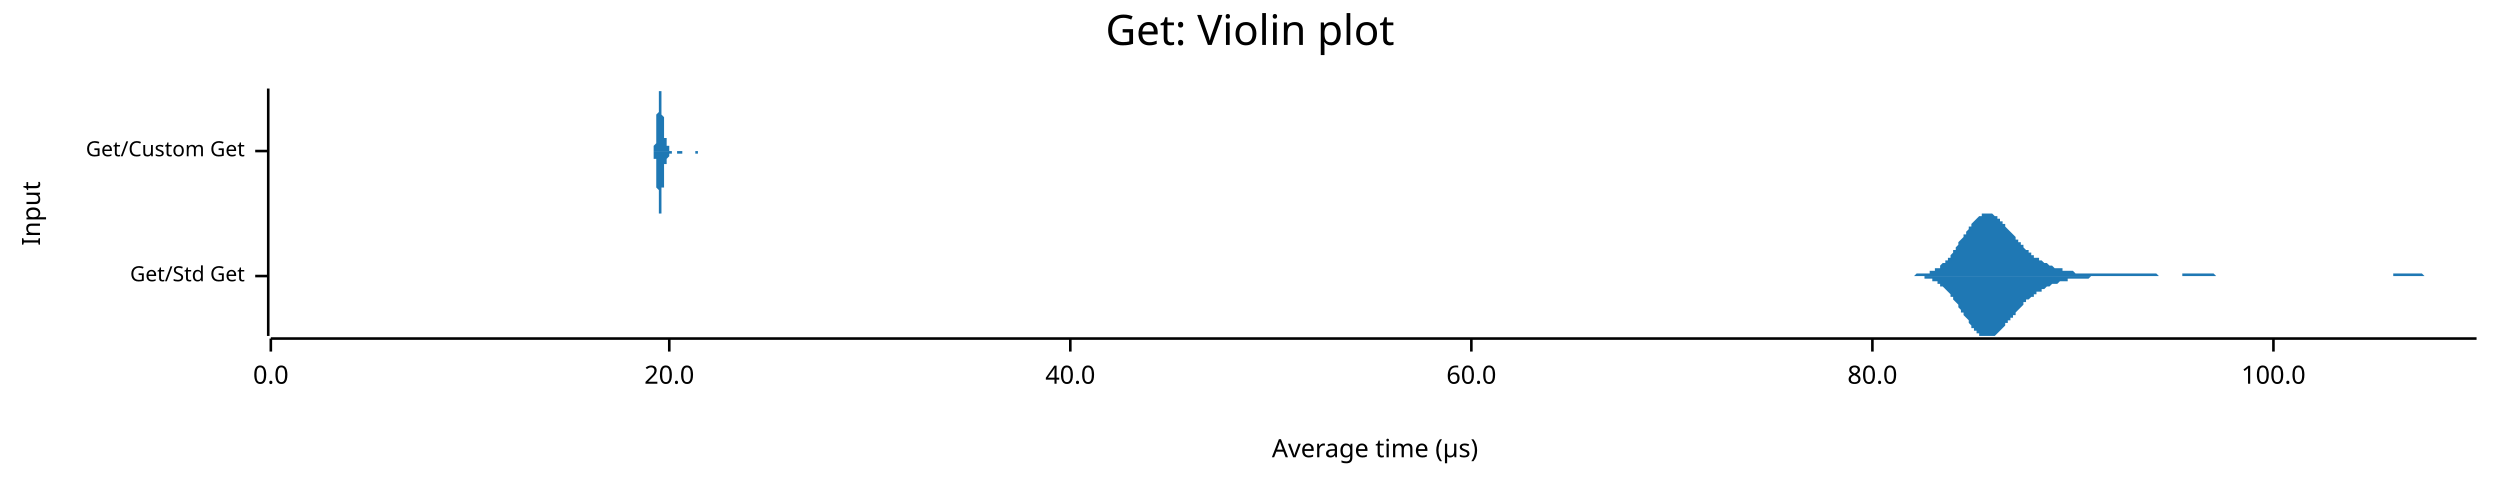
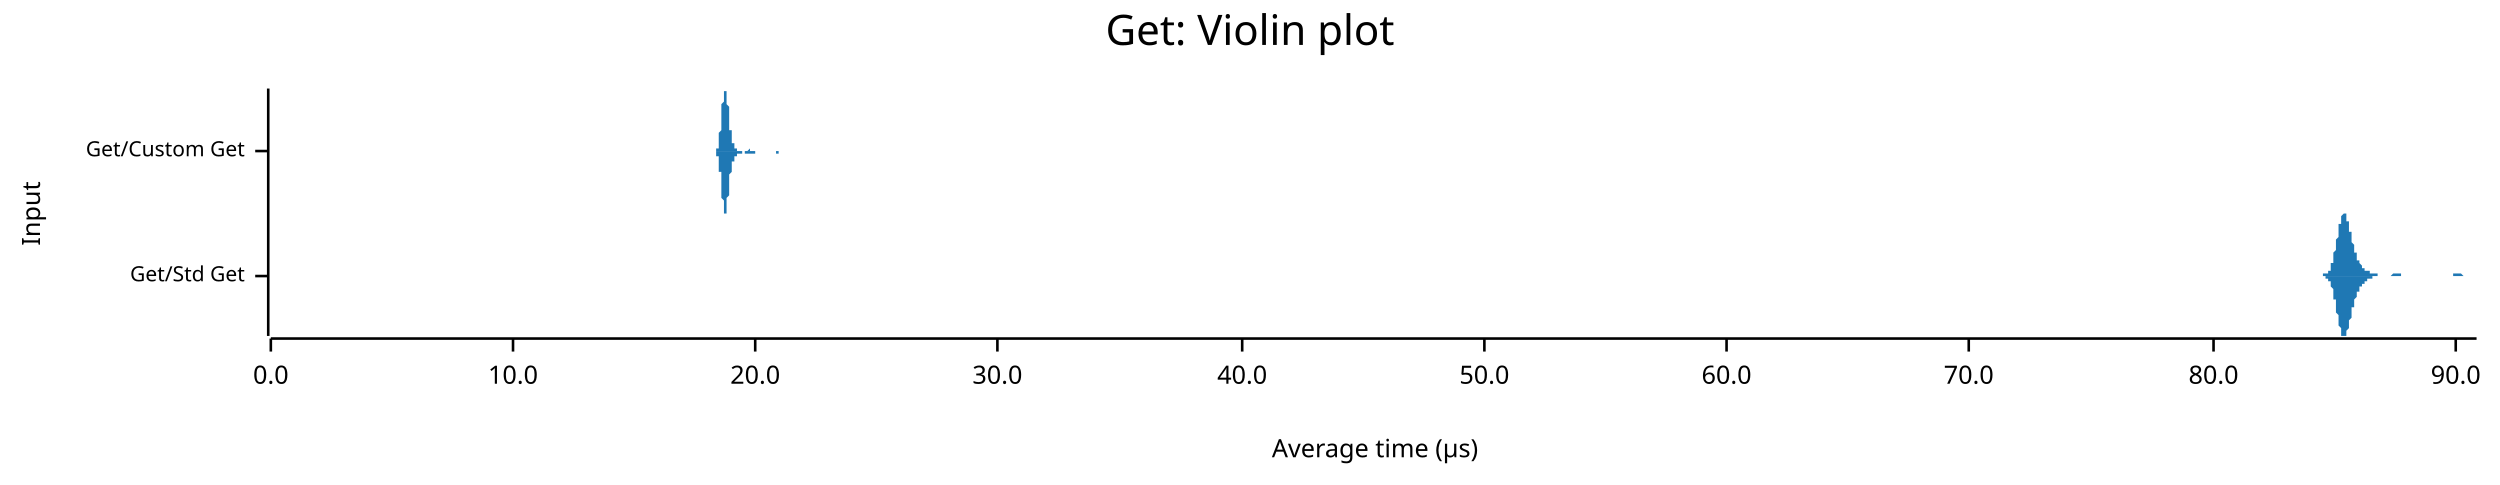
<svg xmlns="http://www.w3.org/2000/svg" width="960" height="186" viewBox="0 0 960 186">
  <text x="480" y="5" dy="0.76em" text-anchor="middle" font-family="sans-serif" font-size="16.129" opacity="1" fill="#000000">
Get: Violin plot
</text>
  <text x="8" y="82" dy="0.76em" text-anchor="middle" font-family="sans-serif" font-size="9.677" opacity="1" fill="#000000" transform="rotate(270, 8, 82)">
Input
</text>
  <text x="528" y="178" dy="-0.5ex" text-anchor="middle" font-family="sans-serif" font-size="9.677" opacity="1" fill="#000000">
Average time (µs)
</text>
  <polyline fill="none" opacity="1" stroke="#000000" stroke-width="1" points="103,34 103,129 " />
  <text x="94" y="106" dy="0.5ex" text-anchor="end" font-family="sans-serif" font-size="8.065" opacity="1" fill="#000000">
Get/Std Get
</text>
  <polyline fill="none" opacity="1" stroke="#000000" stroke-width="1" points="98,106 103,106 " />
  <text x="94" y="58" dy="0.5ex" text-anchor="end" font-family="sans-serif" font-size="8.065" opacity="1" fill="#000000">
Get/Custom Get
</text>
  <polyline fill="none" opacity="1" stroke="#000000" stroke-width="1" points="98,58 103,58 " />
  <polyline fill="none" opacity="1" stroke="#000000" stroke-width="1" points="104,130 951,130 " />
  <text x="104" y="140" dy="0.76em" text-anchor="middle" font-family="sans-serif" font-size="9.677" opacity="1" fill="#000000">
0.0
</text>
  <polyline fill="none" opacity="1" stroke="#000000" stroke-width="1" points="104,130 104,135 " />
-   <text x="257" y="140" dy="0.76em" text-anchor="middle" font-family="sans-serif" font-size="9.677" opacity="1" fill="#000000">
+   <text x="197" y="140" dy="0.76em" text-anchor="middle" font-family="sans-serif" font-size="9.677" opacity="1" fill="#000000">
+ 10.0
+ </text>
+   <polyline fill="none" opacity="1" stroke="#000000" stroke-width="1" points="197,130 197,135 " />
+   <text x="290" y="140" dy="0.76em" text-anchor="middle" font-family="sans-serif" font-size="9.677" opacity="1" fill="#000000">
20.0
</text>
-   <polyline fill="none" opacity="1" stroke="#000000" stroke-width="1" points="257,130 257,135 " />
-   <text x="411" y="140" dy="0.76em" text-anchor="middle" font-family="sans-serif" font-size="9.677" opacity="1" fill="#000000">
+   <polyline fill="none" opacity="1" stroke="#000000" stroke-width="1" points="290,130 290,135 " />
+   <text x="383" y="140" dy="0.76em" text-anchor="middle" font-family="sans-serif" font-size="9.677" opacity="1" fill="#000000">
+ 30.0
+ </text>
+   <polyline fill="none" opacity="1" stroke="#000000" stroke-width="1" points="383,130 383,135 " />
+   <text x="477" y="140" dy="0.76em" text-anchor="middle" font-family="sans-serif" font-size="9.677" opacity="1" fill="#000000">
40.0
</text>
-   <polyline fill="none" opacity="1" stroke="#000000" stroke-width="1" points="411,130 411,135 " />
-   <text x="565" y="140" dy="0.76em" text-anchor="middle" font-family="sans-serif" font-size="9.677" opacity="1" fill="#000000">
+   <polyline fill="none" opacity="1" stroke="#000000" stroke-width="1" points="477,130 477,135 " />
+   <text x="570" y="140" dy="0.76em" text-anchor="middle" font-family="sans-serif" font-size="9.677" opacity="1" fill="#000000">
+ 50.0
+ </text>
+   <polyline fill="none" opacity="1" stroke="#000000" stroke-width="1" points="570,130 570,135 " />
+   <text x="663" y="140" dy="0.76em" text-anchor="middle" font-family="sans-serif" font-size="9.677" opacity="1" fill="#000000">
60.0
</text>
-   <polyline fill="none" opacity="1" stroke="#000000" stroke-width="1" points="565,130 565,135 " />
-   <text x="719" y="140" dy="0.76em" text-anchor="middle" font-family="sans-serif" font-size="9.677" opacity="1" fill="#000000">
+   <polyline fill="none" opacity="1" stroke="#000000" stroke-width="1" points="663,130 663,135 " />
+   <text x="756" y="140" dy="0.76em" text-anchor="middle" font-family="sans-serif" font-size="9.677" opacity="1" fill="#000000">
+ 70.0
+ </text>
+   <polyline fill="none" opacity="1" stroke="#000000" stroke-width="1" points="756,130 756,135 " />
+   <text x="850" y="140" dy="0.76em" text-anchor="middle" font-family="sans-serif" font-size="9.677" opacity="1" fill="#000000">
80.0
</text>
-   <polyline fill="none" opacity="1" stroke="#000000" stroke-width="1" points="719,130 719,135 " />
-   <text x="873" y="140" dy="0.76em" text-anchor="middle" font-family="sans-serif" font-size="9.677" opacity="1" fill="#000000">
- 100.0
+   <polyline fill="none" opacity="1" stroke="#000000" stroke-width="1" points="850,130 850,135 " />
+   <text x="943" y="140" dy="0.76em" text-anchor="middle" font-family="sans-serif" font-size="9.677" opacity="1" fill="#000000">
+ 90.0
</text>
-   <polyline fill="none" opacity="1" stroke="#000000" stroke-width="1" points="873,130 873,135 " />
-   <polygon opacity="1" fill="#1F78B4" points="731,106 732,106 732,106 733,106 733,106 734,106 734,106 734,106 735,106 735,106 736,105 736,105 737,105 737,105 738,105 738,105 738,105 739,105 739,105 740,105 740,105 741,105 741,104 741,104 742,104 742,104 743,104 743,103 744,103 744,103 745,103 745,102 745,102 746,101 746,101 747,101 747,100 748,100 748,99 749,99 749,98 749,98 750,97 750,96 751,96 751,95 752,94 752,94 752,93 753,92 753,92 754,91 754,90 755,90 755,89 756,88 756,88 756,87 757,87 757,86 758,85 758,85 759,84 759,84 759,84 760,83 760,83 761,83 761,82 762,82 762,82 763,82 763,82 763,82 764,82 764,82 765,82 765,82 766,83 766,83 767,83 767,84 767,84 768,84 768,85 769,85 769,86 770,86 770,87 770,87 771,88 771,88 772,89 772,89 773,90 773,90 774,91 774,91 774,92 775,92 775,93 776,93 776,94 777,94 777,95 777,95 778,96 778,96 779,96 779,97 780,97 780,98 781,98 781,98 781,99 782,99 782,99 783,99 783,100 784,100 784,100 785,101 785,101 785,101 786,101 786,101 787,102 787,102 788,102 788,102 788,102 789,103 789,103 790,103 790,103 791,103 791,103 792,103 792,104 792,104 793,104 793,104 794,104 794,104 795,104 795,104 796,104 796,104 796,104 797,105 797,105 798,105 798,105 799,105 799,105 799,105 800,105 800,105 801,105 801,105 802,105 802,105 803,105 803,105 803,105 804,105 804,105 805,105 805,105 806,105 806,105 806,105 807,105 807,105 808,105 808,105 809,105 809,105 810,105 810,105 810,105 811,105 811,105 812,105 812,105 813,105 813,105 814,105 814,105 814,105 815,105 815,105 816,105 816,105 817,105 817,105 817,105 818,105 818,105 819,105 819,105 820,105 820,105 821,105 821,105 821,105 822,105 822,105 823,105 823,105 824,105 824,105 824,105 825,105 825,105 826,105 826,105 827,105 827,105 828,105 828,105 828,105 829,106 829,106 830,106 830,106 831,106 831,106 832,106 832,106 832,106 833,106 833,106 834,106 834,106 835,106 835,106 835,106 836,106 836,106 837,106 837,106 838,106 838,105 839,105 839,105 839,105 840,105 840,105 841,105 841,105 842,105 842,105 842,105 843,105 843,105 844,105 844,105 845,105 845,105 846,105 846,105 846,105 847,105 847,105 848,105 848,105 849,105 849,105 850,105 850,105 850,105 851,106 851,106 852,106 852,106 853,106 853,106 853,106 854,106 854,106 855,106 855,106 856,106 856,106 857,106 857,106 857,106 858,106 858,106 859,106 859,106 860,106 860,106 860,106 861,106 861,106 862,106 862,106 863,106 863,106 864,106 864,106 864,106 865,106 865,106 866,106 866,106 867,106 867,106 868,106 868,106 868,106 869,106 869,106 870,106 870,106 871,106 871,106 871,106 872,106 872,106 873,106 873,106 874,106 874,106 875,106 875,106 875,106 876,106 876,106 877,106 877,106 878,106 878,106 878,106 879,106 879,106 880,106 880,106 881,106 881,106 882,106 882,106 882,106 883,106 883,106 884,106 884,106 885,106 885,106 886,106 886,106 886,106 887,106 887,106 888,106 888,106 889,106 889,106 889,106 890,106 890,106 891,106 891,106 892,106 892,106 893,106 893,106 893,106 894,106 894,106 895,106 895,106 896,106 896,106 896,106 897,106 897,106 898,106 898,106 899,106 899,106 900,106 900,106 900,106 901,106 901,106 902,106 902,106 903,106 903,106 904,106 904,106 904,106 905,106 905,106 906,106 906,106 907,106 907,106 907,106 908,106 908,106 909,106 909,106 910,106 910,106 911,106 911,106 911,106 912,106 912,106 913,106 913,106 914,106 914,106 914,106 915,106 915,106 916,106 916,106 917,106 917,106 918,106 918,106 918,106 919,106 919,105 920,105 920,105 921,105 921,105 922,105 922,105 922,105 923,105 923,105 924,105 924,105 925,105 925,105 925,105 926,105 926,105 927,105 927,105 928,105 928,105 929,105 929,105 929,105 930,105 930,105 931,106 931,106 932,106 932,106 932,106 933,106 933,106 934,106 934,106 935,106 935,106 936,106 936,106 936,106 937,106 937,106 938,106 938,106 939,106 939,106 940,106 940,106 940,106 941,106 941,106 942,106 942,106 943,106 943,106 943,106 944,106 944,106 945,106 945,106 946,106 946,106 947,106 947,106 947,106 948,106 948,106 949,106 949,106 950,106 950,106 951,106 951,106 731,106 " />
-   <polygon opacity="1" fill="#1F78B4" points="731,106 732,106 732,106 733,106 733,106 734,106 734,106 734,106 735,106 735,106 736,106 736,106 737,106 737,106 738,106 738,106 738,106 739,106 739,107 740,107 740,107 741,107 741,107 741,107 742,107 742,108 743,108 743,108 744,108 744,109 745,109 745,109 745,110 746,110 746,110 747,111 747,111 748,112 748,112 749,113 749,113 749,114 750,114 750,115 751,116 751,116 752,117 752,118 752,118 753,119 753,120 754,120 754,121 755,122 755,122 756,123 756,124 756,124 757,125 757,126 758,126 758,127 759,127 759,127 759,128 760,128 760,129 761,129 761,129 762,129 762,129 763,129 763,129 763,129 764,129 764,129 765,129 765,129 766,129 766,129 767,128 767,128 767,128 768,127 768,127 769,126 769,126 770,125 770,125 770,124 771,124 771,123 772,123 772,122 773,122 773,121 774,121 774,120 774,120 775,119 775,119 776,118 776,118 777,117 777,117 777,116 778,116 778,115 779,115 779,115 780,114 780,114 781,114 781,113 781,113 782,113 782,112 783,112 783,112 784,112 784,111 785,111 785,111 785,111 786,110 786,110 787,110 787,110 788,109 788,109 788,109 789,109 789,109 790,109 790,109 791,108 791,108 792,108 792,108 792,108 793,108 793,108 794,108 794,107 795,107 795,107 796,107 796,107 796,107 797,107 797,107 798,107 798,107 799,107 799,107 799,107 800,107 800,107 801,107 801,107 802,107 802,107 803,106 803,106 803,106 804,106 804,106 805,106 805,106 806,106 806,106 806,106 807,106 807,106 808,106 808,106 809,106 809,106 810,106 810,106 810,106 811,106 811,106 812,106 812,106 813,106 813,106 814,106 814,106 814,106 815,106 815,106 816,106 816,106 817,106 817,106 817,106 818,106 818,106 819,106 819,106 820,106 820,106 821,106 821,106 821,106 822,106 822,106 823,106 823,106 824,106 824,106 824,106 825,106 825,106 826,106 826,106 827,106 827,106 828,106 828,106 828,106 829,106 829,106 830,106 830,106 831,106 831,106 832,106 832,106 832,106 833,106 833,106 834,106 834,106 835,106 835,106 835,106 836,106 836,106 837,106 837,106 838,106 838,106 839,106 839,106 839,106 840,106 840,106 841,106 841,106 842,106 842,106 842,106 843,106 843,106 844,106 844,106 845,106 845,106 846,106 846,106 846,106 847,106 847,106 848,106 848,106 849,106 849,106 850,106 850,106 850,106 851,106 851,106 852,106 852,106 853,106 853,106 853,106 854,106 854,106 855,106 855,106 856,106 856,106 857,106 857,106 857,106 858,106 858,106 859,106 859,106 860,106 860,106 860,106 861,106 861,106 862,106 862,106 863,106 863,106 864,106 864,106 864,106 865,106 865,106 866,106 866,106 867,106 867,106 868,106 868,106 868,106 869,106 869,106 870,106 870,106 871,106 871,106 871,106 872,106 872,106 873,106 873,106 874,106 874,106 875,106 875,106 875,106 876,106 876,106 877,106 877,106 878,106 878,106 878,106 879,106 879,106 880,106 880,106 881,106 881,106 882,106 882,106 882,106 883,106 883,106 884,106 884,106 885,106 885,106 886,106 886,106 886,106 887,106 887,106 888,106 888,106 889,106 889,106 889,106 890,106 890,106 891,106 891,106 892,106 892,106 893,106 893,106 893,106 894,106 894,106 895,106 895,106 896,106 896,106 896,106 897,106 897,106 898,106 898,106 899,106 899,106 900,106 900,106 900,106 901,106 901,106 902,106 902,106 903,106 903,106 904,106 904,106 904,106 905,106 905,106 906,106 906,106 907,106 907,106 907,106 908,106 908,106 909,106 909,106 910,106 910,106 911,106 911,106 911,106 912,106 912,106 913,106 913,106 914,106 914,106 914,106 915,106 915,106 916,106 916,106 917,106 917,106 918,106 918,106 918,106 919,106 919,106 920,106 920,106 921,106 921,106 922,106 922,106 922,106 923,106 923,106 924,106 924,106 925,106 925,106 925,106 926,106 926,106 927,106 927,106 928,106 928,106 929,106 929,106 929,106 930,106 930,106 931,106 931,106 932,106 932,106 932,106 933,106 933,106 934,106 934,106 935,106 935,106 936,106 936,106 936,106 937,106 937,106 938,106 938,106 939,106 939,106 940,106 940,106 940,106 941,106 941,106 942,106 942,106 943,106 943,106 943,106 944,106 944,106 945,106 945,106 946,106 946,106 947,106 947,106 947,106 948,106 948,106 949,106 949,106 950,106 950,106 951,106 951,106 731,106 " />
-   <polygon opacity="1" fill="#1F78B4" points="250,58 250,58 250,58 250,58 250,58 250,58 250,58 250,58 250,58 250,58 250,58 250,58 250,58 250,58 250,58 251,58 251,58 251,58 251,58 251,58 251,58 251,58 251,58 251,58 251,58 251,58 251,58 251,58 251,57 251,57 251,57 251,57 251,57 251,57 251,57 251,56 251,56 251,56 251,56 251,56 252,55 252,55 252,55 252,55 252,54 252,54 252,54 252,53 252,53 252,52 252,52 252,51 252,51 252,50 252,50 252,49 252,49 252,48 252,48 252,47 252,47 252,46 252,45 252,45 252,44 253,43 253,43 253,42 253,42 253,41 253,40 253,40 253,39 253,39 253,38 253,38 253,37 253,37 253,36 253,36 253,36 253,35 253,35 253,35 253,35 253,35 253,35 253,35 253,34 253,35 254,35 254,35 254,35 254,35 254,35 254,36 254,36 254,36 254,37 254,37 254,37 254,38 254,38 254,39 254,39 254,40 254,40 254,41 254,41 254,42 254,42 254,43 254,43 254,44 254,44 255,45 255,45 255,46 255,46 255,47 255,47 255,48 255,48 255,48 255,49 255,49 255,50 255,50 255,50 255,51 255,51 255,51 255,52 255,52 255,52 255,52 255,52 255,53 255,53 255,53 256,53 256,53 256,54 256,54 256,54 256,54 256,54 256,54 256,54 256,55 256,55 256,55 256,55 256,55 256,55 256,55 256,55 256,55 256,55 256,56 256,56 256,56 256,56 256,56 256,56 257,56 257,56 257,56 257,56 257,56 257,56 257,57 257,57 257,57 257,57 257,57 257,57 257,57 257,57 257,57 257,57 257,57 257,57 257,57 257,57 257,57 257,57 257,58 257,58 257,58 258,58 258,58 258,58 258,58 258,58 258,58 258,58 258,58 258,58 258,58 258,58 258,58 258,58 258,58 258,58 258,58 258,58 258,58 258,58 258,58 258,58 258,58 258,58 258,58 258,58 258,58 259,58 259,58 259,58 259,58 259,58 259,58 259,58 259,58 259,58 259,58 259,58 259,58 259,58 259,58 259,58 259,58 259,58 259,58 259,58 259,58 259,58 259,58 259,58 259,58 259,58 260,58 260,58 260,58 260,58 260,58 260,58 260,58 260,58 260,58 260,58 260,58 260,58 260,58 260,58 260,58 260,58 260,58 260,58 260,58 260,58 260,58 260,58 260,58 260,58 260,58 261,58 261,58 261,58 261,58 261,58 261,58 261,58 261,58 261,58 261,58 261,58 261,58 261,58 261,58 261,58 261,58 261,58 261,58 261,58 261,58 261,58 261,58 261,58 261,58 261,58 262,58 262,58 262,58 262,58 262,58 262,58 262,58 262,58 262,58 262,58 262,58 262,58 262,58 262,58 262,58 262,58 262,58 262,58 262,58 262,58 262,58 262,58 262,58 262,58 262,58 263,58 263,58 263,58 263,58 263,58 263,58 263,58 263,58 263,58 263,58 263,58 263,58 263,58 263,58 263,58 263,58 263,58 263,58 263,58 263,58 263,58 263,58 263,58 263,58 263,58 264,58 264,58 264,58 264,58 264,58 264,58 264,58 264,58 264,58 264,58 264,58 264,58 264,58 264,58 264,58 264,58 264,58 264,58 264,58 264,58 264,58 264,58 264,58 264,58 264,58 265,58 265,58 265,58 265,58 265,58 265,58 265,58 265,58 265,58 265,58 265,58 265,58 265,58 265,58 265,58 265,58 265,58 265,58 265,58 265,58 265,58 265,58 265,58 265,58 265,58 266,58 266,58 266,58 266,58 266,58 266,58 266,58 266,58 266,58 266,58 266,58 266,58 266,58 266,58 266,58 266,58 266,58 266,58 266,58 266,58 266,58 266,58 266,58 266,58 266,58 267,58 267,58 267,58 267,58 267,58 267,58 267,58 267,58 267,58 267,58 267,58 267,58 267,58 267,58 267,58 267,58 267,58 267,58 267,58 267,58 267,58 267,58 267,58 267,58 267,58 268,58 268,58 268,58 268,58 268,58 268,58 268,58 268,58 268,58 268,58 268,58 268,58 268,58 268,58 268,58 268,58 268,58 268,58 268,58 268,58 268,58 268,58 268,58 268,58 268,58 269,58 269,58 269,58 269,58 269,58 269,58 269,58 269,58 269,58 269,58 269,58 269,58 269,58 269,58 269,58 269,58 269,58 269,58 269,58 269,58 269,58 269,58 269,58 269,58 269,58 270,58 270,58 270,58 270,58 270,58 270,58 270,58 270,58 270,58 270,58 250,58 " />
-   <polygon opacity="1" fill="#1F78B4" points="250,58 250,58 250,58 250,58 250,58 250,58 250,58 250,58 250,58 250,58 250,58 250,58 250,58 250,58 250,58 251,58 251,58 251,58 251,58 251,59 251,59 251,59 251,59 251,59 251,59 251,59 251,59 251,59 251,59 251,59 251,59 251,59 251,60 251,60 251,60 251,60 251,60 251,60 251,61 251,61 252,61 252,61 252,62 252,62 252,62 252,63 252,63 252,63 252,64 252,64 252,65 252,65 252,66 252,66 252,67 252,67 252,68 252,68 252,69 252,69 252,70 252,71 252,71 252,72 252,72 253,73 253,74 253,74 253,75 253,76 253,76 253,77 253,77 253,78 253,78 253,79 253,79 253,80 253,80 253,80 253,81 253,81 253,81 253,82 253,82 253,82 253,82 253,82 253,82 253,82 254,82 254,82 254,82 254,81 254,81 254,81 254,81 254,80 254,80 254,80 254,79 254,79 254,78 254,78 254,77 254,77 254,76 254,76 254,75 254,75 254,74 254,74 254,73 254,73 254,72 255,72 255,71 255,71 255,70 255,70 255,69 255,69 255,68 255,68 255,68 255,67 255,67 255,67 255,66 255,66 255,66 255,65 255,65 255,65 255,64 255,64 255,64 255,64 255,64 255,63 256,63 256,63 256,63 256,63 256,63 256,62 256,62 256,62 256,62 256,62 256,62 256,62 256,62 256,62 256,61 256,61 256,61 256,61 256,61 256,61 256,61 256,61 256,61 256,61 256,61 257,60 257,60 257,60 257,60 257,60 257,60 257,60 257,60 257,60 257,60 257,60 257,60 257,60 257,60 257,59 257,59 257,59 257,59 257,59 257,59 257,59 257,59 257,59 257,59 257,59 258,59 258,59 258,59 258,59 258,59 258,59 258,59 258,59 258,59 258,59 258,59 258,59 258,58 258,58 258,58 258,58 258,58 258,58 258,58 258,58 258,58 258,58 258,58 258,58 258,58 258,58 259,58 259,58 259,58 259,58 259,58 259,58 259,58 259,58 259,58 259,58 259,58 259,58 259,58 259,58 259,58 259,58 259,58 259,58 259,58 259,58 259,58 259,58 259,58 259,58 259,58 260,58 260,58 260,58 260,58 260,58 260,58 260,58 260,58 260,58 260,58 260,58 260,58 260,58 260,58 260,58 260,58 260,58 260,58 260,58 260,59 260,59 260,59 260,59 260,59 260,59 261,59 261,59 261,59 261,59 261,59 261,59 261,59 261,59 261,59 261,59 261,59 261,59 261,59 261,59 261,59 261,59 261,59 261,59 261,59 261,59 261,59 261,59 261,59 261,59 261,59 262,59 262,59 262,59 262,59 262,59 262,59 262,59 262,59 262,59 262,59 262,59 262,59 262,59 262,59 262,59 262,59 262,59 262,59 262,59 262,59 262,59 262,59 262,59 262,59 262,58 263,58 263,58 263,58 263,58 263,58 263,58 263,58 263,58 263,58 263,58 263,58 263,58 263,58 263,58 263,58 263,58 263,58 263,58 263,58 263,58 263,58 263,58 263,58 263,58 263,58 264,58 264,58 264,58 264,58 264,58 264,58 264,58 264,58 264,58 264,58 264,58 264,58 264,58 264,58 264,58 264,58 264,58 264,58 264,58 264,58 264,58 264,58 264,58 264,58 264,58 265,58 265,58 265,58 265,58 265,58 265,58 265,58 265,58 265,58 265,58 265,58 265,58 265,58 265,58 265,58 265,58 265,58 265,58 265,58 265,58 265,58 265,58 265,58 265,58 265,58 266,58 266,58 266,58 266,58 266,58 266,58 266,58 266,58 266,58 266,58 266,58 266,58 266,58 266,58 266,58 266,58 266,58 266,58 266,58 266,58 266,58 266,58 266,58 266,58 266,58 267,58 267,58 267,58 267,58 267,58 267,58 267,58 267,58 267,59 267,59 267,59 267,59 267,59 267,59 267,59 267,59 267,59 267,59 267,59 267,59 267,59 267,59 267,59 267,59 267,59 268,59 268,59 268,59 268,59 268,59 268,59 268,59 268,59 268,59 268,59 268,59 268,58 268,58 268,58 268,58 268,58 268,58 268,58 268,58 268,58 268,58 268,58 268,58 268,58 268,58 269,58 269,58 269,58 269,58 269,58 269,58 269,58 269,58 269,58 269,58 269,58 269,58 269,58 269,58 269,58 269,58 269,58 269,58 269,58 269,58 269,58 269,58 269,58 269,58 269,58 270,58 270,58 270,58 270,58 270,58 270,58 270,58 270,58 270,58 270,58 250,58 " />
+   <polyline fill="none" opacity="1" stroke="#000000" stroke-width="1" points="943,130 943,135 " />
+   <polygon opacity="1" fill="#1F78B4" points="888,106 889,106 889,106 889,106 889,106 889,106 889,106 889,106 889,106 890,106 890,106 890,106 890,106 890,106 890,106 890,106 890,106 891,106 891,106 891,106 891,106 891,106 891,106 891,106 891,106 892,106 892,106 892,106 892,106 892,106 892,106 892,105 892,105 893,105 893,105 893,105 893,105 893,105 893,105 893,105 893,105 894,105 894,105 894,105 894,104 894,104 894,104 894,104 894,104 895,104 895,103 895,103 895,103 895,103 895,102 895,102 895,102 895,101 896,101 896,100 896,100 896,99 896,99 896,98 896,98 896,97 897,96 897,96 897,95 897,94 897,94 897,93 897,92 897,92 898,91 898,90 898,89 898,89 898,88 898,87 898,87 898,86 899,86 899,85 899,85 899,84 899,84 899,83 899,83 899,83 900,82 900,82 900,82 900,82 900,82 900,82 900,82 900,82 901,82 901,83 901,83 901,83 901,84 901,84 901,84 901,85 902,85 902,86 902,86 902,87 902,87 902,88 902,88 902,89 903,89 903,90 903,91 903,91 903,92 903,92 903,93 903,93 904,94 904,94 904,95 904,95 904,96 904,96 904,96 904,97 905,97 905,98 905,98 905,98 905,99 905,99 905,99 905,100 906,100 906,100 906,100 906,101 906,101 906,101 906,101 906,101 907,102 907,102 907,102 907,102 907,102 907,103 907,103 907,103 908,103 908,103 908,103 908,103 908,103 908,104 908,104 908,104 909,104 909,104 909,104 909,104 909,104 909,104 909,104 909,104 910,104 910,105 910,105 910,105 910,105 910,105 910,105 910,105 911,105 911,105 911,105 911,105 911,105 911,105 911,105 911,105 912,105 912,105 912,105 912,105 912,105 912,105 912,105 912,105 913,105 913,105 913,106 913,106 913,106 913,106 913,106 913,106 914,106 914,106 914,106 914,106 914,106 914,106 914,106 914,106 915,106 915,106 915,106 915,106 915,106 915,106 915,106 915,106 916,106 916,106 916,106 916,106 916,106 916,106 916,106 916,106 917,106 917,106 917,106 917,106 917,106 917,106 917,106 917,106 918,106 918,106 918,106 918,106 918,106 918,106 918,106 918,106 919,105 919,105 919,105 919,105 919,105 919,105 919,105 919,105 920,105 920,105 920,105 920,105 920,105 920,105 920,105 920,105 921,105 921,105 921,105 921,105 921,105 921,105 921,105 921,105 922,105 922,106 922,106 922,106 922,106 922,106 922,106 922,106 923,106 923,106 923,106 923,106 923,106 923,106 923,106 923,106 923,106 924,106 924,106 924,106 924,106 924,106 924,106 924,106 924,106 925,106 925,106 925,106 925,106 925,106 925,106 925,106 925,106 926,106 926,106 926,106 926,106 926,106 926,106 926,106 926,106 927,106 927,106 927,106 927,106 927,106 927,106 927,106 927,106 928,106 928,106 928,106 928,106 928,106 928,106 928,106 928,106 929,106 929,106 929,106 929,106 929,106 929,106 929,106 929,106 930,106 930,106 930,106 930,106 930,106 930,106 930,106 930,106 931,106 931,106 931,106 931,106 931,106 931,106 931,106 931,106 932,106 932,106 932,106 932,106 932,106 932,106 932,106 932,106 933,106 933,106 933,106 933,106 933,106 933,106 933,106 933,106 934,106 934,106 934,106 934,106 934,106 934,106 934,106 934,106 935,106 935,106 935,106 935,106 935,106 935,106 935,106 935,106 936,106 936,106 936,106 936,106 936,106 936,106 936,106 936,106 937,106 937,106 937,106 937,106 937,106 937,106 937,106 937,106 938,106 938,106 938,106 938,106 938,106 938,106 938,106 938,106 939,106 939,106 939,106 939,106 939,106 939,106 939,106 939,106 940,106 940,106 940,106 940,106 940,106 940,106 940,106 940,106 941,106 941,106 941,106 941,106 941,106 941,106 941,106 941,106 942,106 942,106 942,106 942,106 942,106 942,106 942,105 942,105 943,105 943,105 943,105 943,105 943,105 943,105 943,105 943,105 944,105 944,105 944,105 944,105 944,105 944,105 944,105 944,105 945,105 945,105 945,105 945,105 945,105 945,105 945,105 945,105 946,106 946,106 946,106 946,106 946,106 946,106 946,106 946,106 947,106 947,106 947,106 947,106 947,106 947,106 947,106 947,106 948,106 948,106 948,106 948,106 948,106 948,106 948,106 948,106 949,106 949,106 949,106 949,106 949,106 949,106 949,106 949,106 950,106 950,106 950,106 950,106 950,106 950,106 950,106 950,106 951,106 951,106 888,106 " />
+   <polygon opacity="1" fill="#1F78B4" points="888,106 889,106 889,106 889,106 889,106 889,106 889,106 889,106 889,106 890,106 890,106 890,106 890,106 890,106 890,106 890,106 890,106 891,106 891,106 891,106 891,106 891,106 891,106 891,106 891,106 892,106 892,106 892,106 892,106 892,106 892,106 892,106 892,106 893,106 893,106 893,106 893,106 893,106 893,106 893,106 893,107 894,107 894,107 894,107 894,107 894,107 894,107 894,107 894,108 895,108 895,108 895,108 895,109 895,109 895,109 895,110 895,110 895,110 896,111 896,111 896,112 896,112 896,113 896,113 896,114 896,115 897,115 897,116 897,116 897,117 897,118 897,119 897,119 897,120 898,121 898,121 898,122 898,123 898,123 898,124 898,125 898,125 899,126 899,126 899,127 899,127 899,128 899,128 899,129 899,129 900,129 900,129 900,129 900,129 900,129 900,129 900,129 900,129 901,129 901,129 901,129 901,128 901,128 901,128 901,127 901,127 902,126 902,126 902,125 902,125 902,124 902,124 902,123 902,123 903,122 903,121 903,121 903,120 903,120 903,119 903,119 903,118 904,118 904,117 904,117 904,116 904,116 904,115 904,115 904,115 905,114 905,114 905,114 905,113 905,113 905,113 905,112 905,112 906,112 906,111 906,111 906,111 906,111 906,110 906,110 906,110 907,110 907,110 907,109 907,109 907,109 907,109 907,109 907,109 908,109 908,108 908,108 908,108 908,108 908,108 908,108 908,108 909,108 909,108 909,107 909,107 909,107 909,107 909,107 909,107 910,107 910,107 910,107 910,107 910,107 910,107 910,107 910,107 911,107 911,107 911,106 911,106 911,106 911,106 911,106 911,106 912,106 912,106 912,106 912,106 912,106 912,106 912,106 912,106 913,106 913,106 913,106 913,106 913,106 913,106 913,106 913,106 914,106 914,106 914,106 914,106 914,106 914,106 914,106 914,106 915,106 915,106 915,106 915,106 915,106 915,106 915,106 915,106 916,106 916,106 916,106 916,106 916,106 916,106 916,106 916,106 917,106 917,106 917,106 917,106 917,106 917,106 917,106 917,106 918,106 918,106 918,106 918,106 918,106 918,106 918,106 918,106 919,106 919,106 919,106 919,106 919,106 919,106 919,106 919,106 920,106 920,106 920,106 920,106 920,106 920,106 920,106 920,106 921,106 921,106 921,106 921,106 921,106 921,106 921,106 921,106 922,106 922,106 922,106 922,106 922,106 922,106 922,106 922,106 923,106 923,106 923,106 923,106 923,106 923,106 923,106 923,106 923,106 924,106 924,106 924,106 924,106 924,106 924,106 924,106 924,106 925,106 925,106 925,106 925,106 925,106 925,106 925,106 925,106 926,106 926,106 926,106 926,106 926,106 926,106 926,106 926,106 927,106 927,106 927,106 927,106 927,106 927,106 927,106 927,106 928,106 928,106 928,106 928,106 928,106 928,106 928,106 928,106 929,106 929,106 929,106 929,106 929,106 929,106 929,106 929,106 930,106 930,106 930,106 930,106 930,106 930,106 930,106 930,106 931,106 931,106 931,106 931,106 931,106 931,106 931,106 931,106 932,106 932,106 932,106 932,106 932,106 932,106 932,106 932,106 933,106 933,106 933,106 933,106 933,106 933,106 933,106 933,106 934,106 934,106 934,106 934,106 934,106 934,106 934,106 934,106 935,106 935,106 935,106 935,106 935,106 935,106 935,106 935,106 936,106 936,106 936,106 936,106 936,106 936,106 936,106 936,106 937,106 937,106 937,106 937,106 937,106 937,106 937,106 937,106 938,106 938,106 938,106 938,106 938,106 938,106 938,106 938,106 939,106 939,106 939,106 939,106 939,106 939,106 939,106 939,106 940,106 940,106 940,106 940,106 940,106 940,106 940,106 940,106 941,106 941,106 941,106 941,106 941,106 941,106 941,106 941,106 942,106 942,106 942,106 942,106 942,106 942,106 942,106 942,106 943,106 943,106 943,106 943,106 943,106 943,106 943,106 943,106 944,106 944,106 944,106 944,106 944,106 944,106 944,106 944,106 945,106 945,106 945,106 945,106 945,106 945,106 945,106 945,106 946,106 946,106 946,106 946,106 946,106 946,106 946,106 946,106 947,106 947,106 947,106 947,106 947,106 947,106 947,106 947,106 948,106 948,106 948,106 948,106 948,106 948,106 948,106 948,106 949,106 949,106 949,106 949,106 949,106 949,106 949,106 949,106 950,106 950,106 950,106 950,106 950,106 950,106 950,106 950,106 951,106 951,106 888,106 " />
+   <polygon opacity="1" fill="#1F78B4" points="274,58 274,58 274,58 274,58 274,58 274,58 274,58 274,58 274,58 274,58 275,58 275,58 275,58 275,58 275,58 275,58 275,58 275,58 275,58 275,58 275,58 275,58 275,57 275,57 275,57 275,57 275,57 275,57 276,57 276,56 276,56 276,56 276,56 276,56 276,55 276,55 276,55 276,54 276,54 276,54 276,53 276,53 276,52 276,52 276,51 276,51 277,50 277,50 277,49 277,49 277,48 277,48 277,47 277,46 277,46 277,45 277,44 277,44 277,43 277,42 277,42 277,41 277,41 277,40 278,39 278,39 278,38 278,38 278,37 278,37 278,36 278,36 278,36 278,35 278,35 278,35 278,35 278,35 278,35 278,35 278,34 278,35 279,35 279,35 279,35 279,35 279,35 279,36 279,36 279,36 279,37 279,37 279,37 279,38 279,38 279,39 279,39 279,40 279,40 280,41 280,42 280,42 280,43 280,43 280,44 280,44 280,45 280,45 280,46 280,46 280,47 280,47 280,48 280,48 280,49 280,49 280,50 281,50 281,50 281,51 281,51 281,52 281,52 281,52 281,52 281,53 281,53 281,53 281,53 281,54 281,54 281,54 281,54 281,55 281,55 282,55 282,55 282,55 282,55 282,55 282,56 282,56 282,56 282,56 282,56 282,56 282,56 282,56 282,56 282,56 282,57 282,57 282,57 283,57 283,57 283,57 283,57 283,57 283,57 283,57 283,57 283,57 283,57 283,57 283,57 283,57 283,57 283,57 283,57 283,57 283,58 284,58 284,58 284,58 284,58 284,58 284,58 284,58 284,58 284,58 284,58 284,58 284,58 284,58 284,58 284,58 284,58 284,58 284,58 285,58 285,58 285,58 285,58 285,58 285,58 285,58 285,58 285,58 285,58 285,58 285,58 285,58 285,58 285,58 285,58 285,58 285,58 286,58 286,58 286,58 286,58 286,58 286,58 286,58 286,58 286,58 286,58 286,58 286,58 286,58 286,58 286,58 286,58 286,58 286,58 287,58 287,58 287,58 287,58 287,58 287,58 287,58 287,58 287,58 287,58 287,58 287,58 287,58 287,58 287,58 287,58 287,58 287,58 288,57 288,57 288,57 288,57 288,57 288,57 288,57 288,57 288,57 288,57 288,57 288,57 288,58 288,58 288,58 288,58 288,58 289,58 289,58 289,58 289,58 289,58 289,58 289,58 289,58 289,58 289,58 289,58 289,58 289,58 289,58 289,58 289,58 289,58 289,58 290,58 290,58 290,58 290,58 290,58 290,58 290,58 290,58 290,58 290,58 290,58 290,58 290,58 290,58 290,58 290,58 290,58 290,58 291,58 291,58 291,58 291,58 291,58 291,58 291,58 291,58 291,58 291,58 291,58 291,58 291,58 291,58 291,58 291,58 291,58 291,58 292,58 292,58 292,58 292,58 292,58 292,58 292,58 292,58 292,58 292,58 292,58 292,58 292,58 292,58 292,58 292,58 292,58 292,58 293,58 293,58 293,58 293,58 293,58 293,58 293,58 293,58 293,58 293,58 293,58 293,58 293,58 293,58 293,58 293,58 293,58 293,58 294,58 294,58 294,58 294,58 294,58 294,58 294,58 294,58 294,58 294,58 294,58 294,58 294,58 294,58 294,58 294,58 294,58 294,58 295,58 295,58 295,58 295,58 295,58 295,58 295,58 295,58 295,58 295,58 295,58 295,58 295,58 295,58 295,58 295,58 295,58 295,58 296,58 296,58 296,58 296,58 296,58 296,58 296,58 296,58 296,58 296,58 296,58 296,58 296,58 296,58 296,58 296,58 296,58 296,58 297,58 297,58 297,58 297,58 297,58 297,58 297,58 297,58 297,58 297,58 297,58 297,58 297,58 297,58 297,58 297,58 297,58 297,58 298,58 298,58 298,58 298,58 298,58 298,58 298,58 298,58 298,58 298,58 298,58 298,58 298,58 298,58 298,58 298,58 298,58 299,58 299,58 299,58 299,58 299,58 299,58 299,58 299,58 299,58 299,58 299,58 299,58 299,58 299,58 299,58 299,58 299,58 299,58 300,58 300,58 300,58 300,58 300,58 300,58 300,58 300,58 300,58 300,58 300,58 300,58 300,58 300,58 300,58 300,58 300,58 300,58 301,58 301,58 301,58 301,58 301,58 301,58 301,58 301,58 301,58 301,58 301,58 301,58 301,58 301,58 301,58 301,58 301,58 301,58 302,58 302,58 302,58 302,58 302,58 302,58 302,58 302,58 274,58 " />
+   <polygon opacity="1" fill="#1F78B4" points="274,58 274,58 274,58 274,58 274,58 274,58 274,58 274,58 274,58 274,58 275,58 275,58 275,58 275,59 275,59 275,59 275,59 275,59 275,59 275,59 275,59 275,59 275,59 275,59 275,59 275,59 275,60 275,60 276,60 276,60 276,60 276,60 276,61 276,61 276,61 276,62 276,62 276,62 276,63 276,63 276,63 276,64 276,64 276,65 276,65 276,66 277,66 277,67 277,67 277,68 277,68 277,69 277,70 277,70 277,71 277,71 277,72 277,73 277,73 277,74 277,75 277,75 277,76 277,76 278,77 278,78 278,78 278,79 278,79 278,80 278,80 278,80 278,81 278,81 278,81 278,82 278,82 278,82 278,82 278,82 278,82 278,82 279,82 279,82 279,82 279,81 279,81 279,81 279,81 279,80 279,80 279,79 279,79 279,79 279,78 279,78 279,77 279,77 279,76 280,75 280,75 280,74 280,74 280,73 280,73 280,72 280,72 280,71 280,71 280,70 280,70 280,69 280,69 280,68 280,68 280,67 280,67 281,66 281,66 281,66 281,65 281,65 281,65 281,64 281,64 281,64 281,63 281,63 281,63 281,63 281,63 281,62 281,62 281,62 281,62 282,62 282,61 282,61 282,61 282,61 282,61 282,61 282,61 282,61 282,60 282,60 282,60 282,60 282,60 282,60 282,60 282,60 282,60 283,60 283,60 283,60 283,60 283,60 283,59 283,59 283,59 283,59 283,59 283,59 283,59 283,59 283,59 283,59 283,59 283,59 283,59 284,59 284,59 284,59 284,59 284,59 284,59 284,59 284,59 284,59 284,59 284,59 284,59 284,59 284,59 284,59 284,59 284,59 284,59 285,59 285,59 285,59 285,58 285,58 285,58 285,58 285,58 285,58 285,58 285,58 285,58 285,58 285,58 285,58 285,58 285,58 285,58 286,58 286,58 286,58 286,58 286,58 286,58 286,59 286,59 286,59 286,59 286,59 286,59 286,59 286,59 286,59 286,59 286,59 286,59 287,59 287,59 287,59 287,59 287,59 287,59 287,59 287,59 287,59 287,59 287,59 287,59 287,59 287,59 287,59 287,59 287,59 287,59 288,59 288,59 288,59 288,59 288,59 288,59 288,59 288,59 288,59 288,59 288,59 288,59 288,59 288,59 288,59 288,59 288,59 289,59 289,59 289,59 289,59 289,59 289,59 289,59 289,59 289,59 289,59 289,59 289,59 289,59 289,59 289,59 289,59 289,59 289,59 290,59 290,59 290,59 290,59 290,59 290,59 290,59 290,59 290,59 290,58 290,58 290,58 290,58 290,58 290,58 290,58 290,58 290,58 291,58 291,58 291,58 291,58 291,58 291,58 291,58 291,58 291,58 291,58 291,58 291,58 291,58 291,58 291,58 291,58 291,58 291,58 292,58 292,58 292,58 292,58 292,58 292,58 292,58 292,58 292,58 292,58 292,58 292,58 292,58 292,58 292,58 292,58 292,58 292,58 293,58 293,58 293,58 293,58 293,58 293,58 293,58 293,58 293,58 293,58 293,58 293,58 293,58 293,58 293,58 293,58 293,58 293,58 294,58 294,58 294,58 294,58 294,58 294,58 294,58 294,58 294,58 294,58 294,58 294,58 294,58 294,58 294,58 294,58 294,58 294,58 295,58 295,58 295,58 295,58 295,58 295,58 295,58 295,58 295,58 295,58 295,58 295,58 295,58 295,58 295,58 295,58 295,58 295,58 296,58 296,58 296,58 296,58 296,58 296,58 296,58 296,58 296,58 296,58 296,58 296,58 296,58 296,58 296,58 296,58 296,58 296,58 297,58 297,58 297,58 297,58 297,58 297,58 297,58 297,58 297,58 297,58 297,58 297,58 297,58 297,58 297,58 297,58 297,58 297,58 298,58 298,58 298,58 298,58 298,59 298,59 298,59 298,59 298,59 298,59 298,59 298,59 298,59 298,59 298,59 298,59 298,59 299,59 299,59 299,59 299,59 299,59 299,59 299,59 299,59 299,59 299,59 299,59 299,58 299,58 299,58 299,58 299,58 299,58 299,58 300,58 300,58 300,58 300,58 300,58 300,58 300,58 300,58 300,58 300,58 300,58 300,58 300,58 300,58 300,58 300,58 300,58 300,58 301,58 301,58 301,58 301,58 301,58 301,58 301,58 301,58 301,58 301,58 301,58 301,58 301,58 301,58 301,58 301,58 301,58 301,58 302,58 302,58 302,58 302,58 302,58 302,58 302,58 302,58 274,58 " />
</svg>
